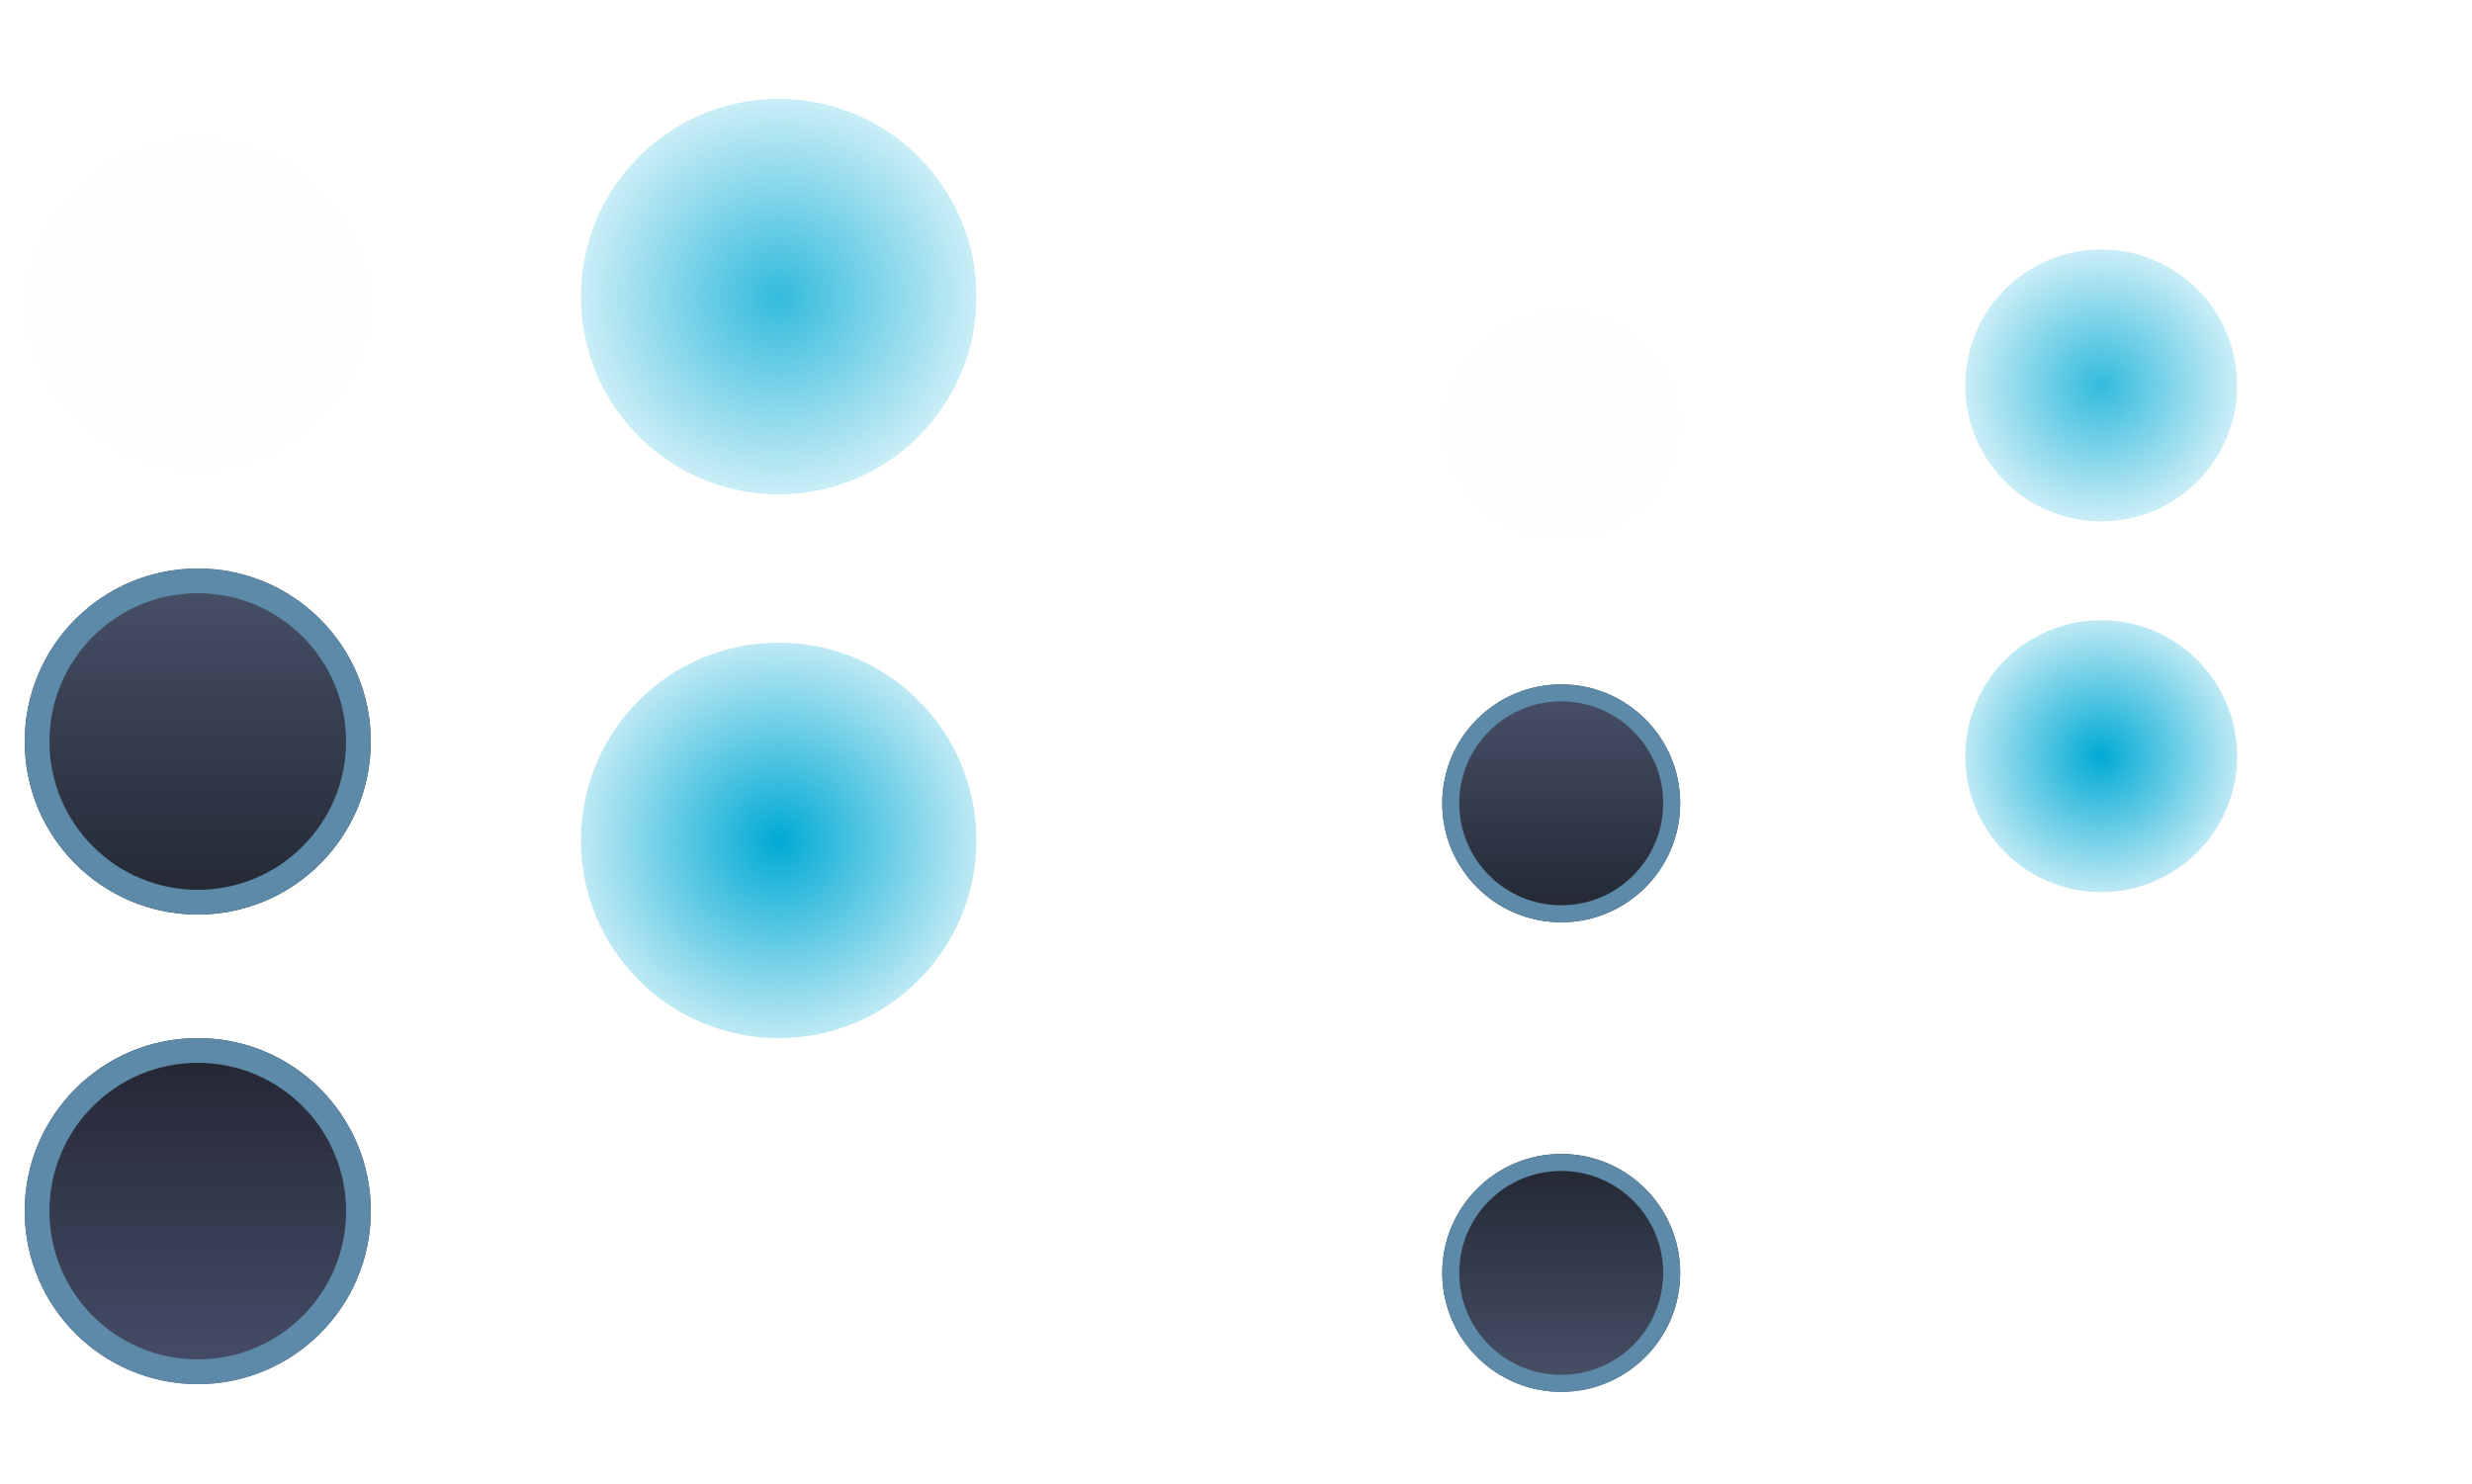
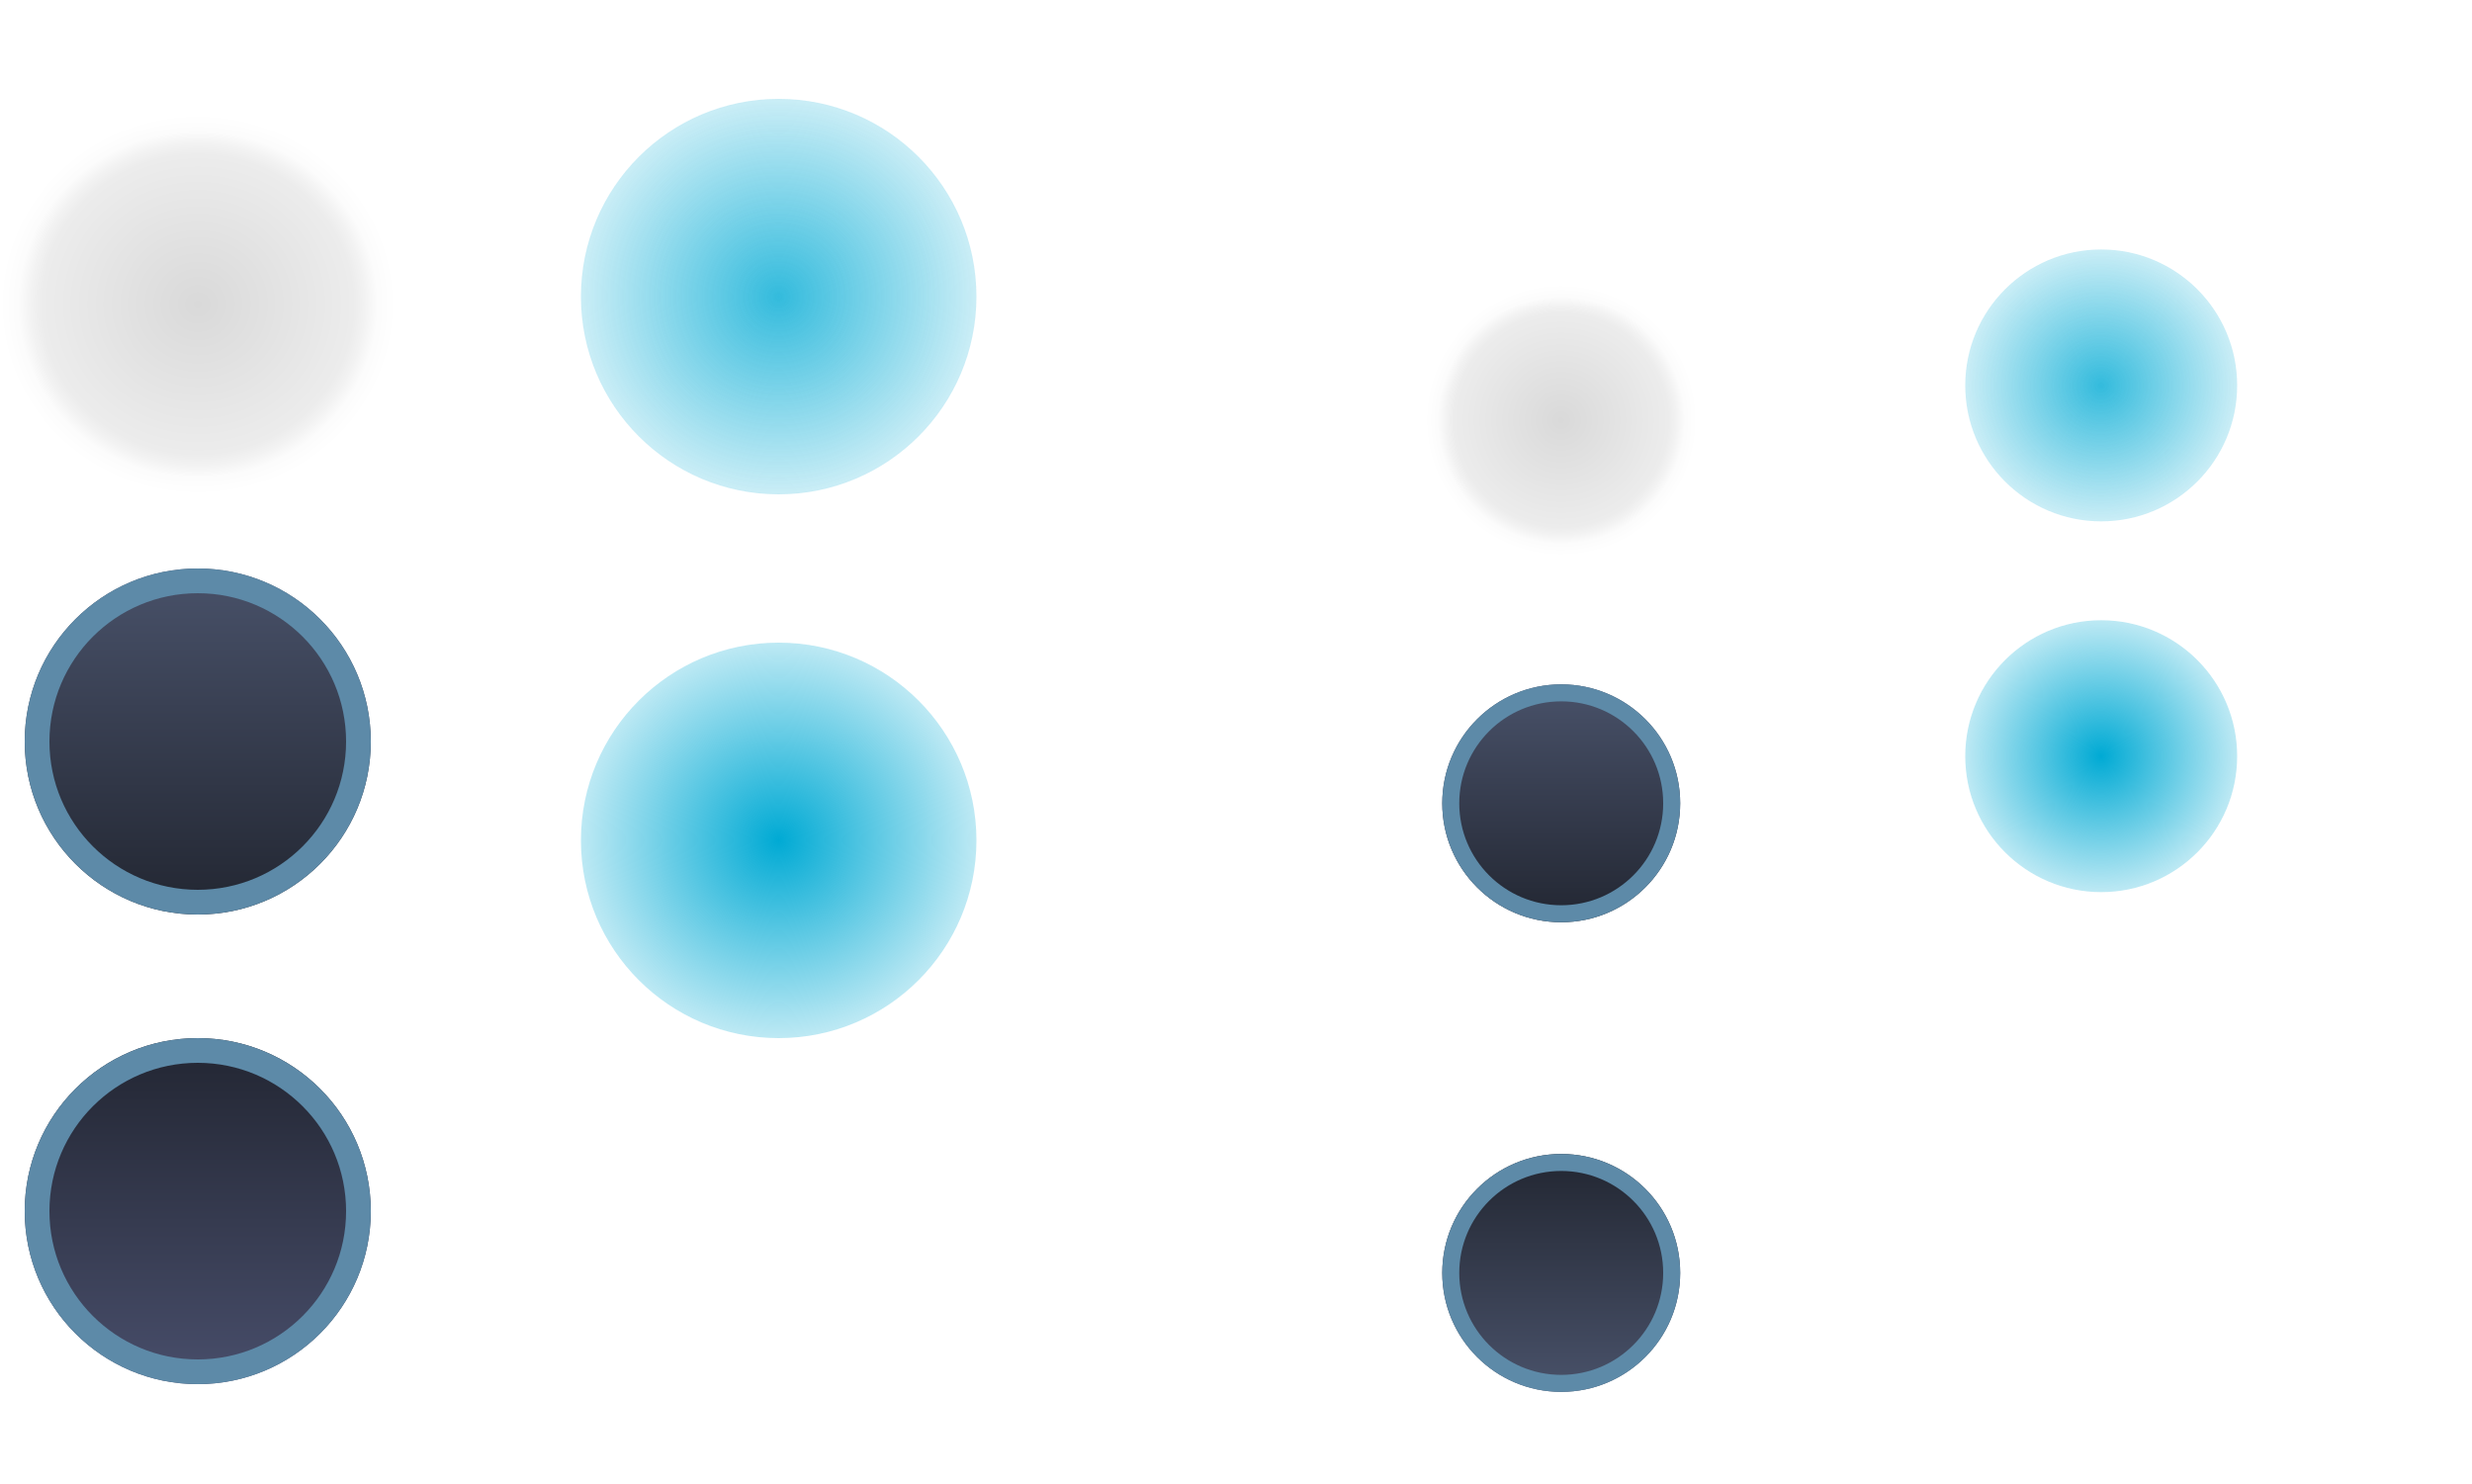
<svg xmlns="http://www.w3.org/2000/svg" xmlns:xlink="http://www.w3.org/1999/xlink" version="1.0" id="svg2" height="128" width="213.333" viewBox="0 0 200 120">
  <defs id="defs4">
    <linearGradient id="linearGradient1156">
      <stop id="stop1152" offset="0" style="stop-color:#484e6b;stop-opacity:1" />
      <stop id="stop1154" offset="1" style="stop-color:#181b23;stop-opacity:1" />
    </linearGradient>
    <linearGradient id="linearGradient1142">
      <stop id="stop1138" offset="0" style="stop-color:#49526a;stop-opacity:1" />
      <stop id="stop1140" offset="1" style="stop-color:#181b23;stop-opacity:1" />
    </linearGradient>
    <linearGradient id="linearGradient1139">
      <stop style="stop-color:#00aad4;stop-opacity:1" offset="0" id="stop1135" />
      <stop style="stop-color:#00aad4;stop-opacity:0.259" offset="1" id="stop1137" />
    </linearGradient>
    <linearGradient id="linearGradient4016">
      <stop id="stop4018" offset="0" style="stop-color:#dc4a26;stop-opacity:1" />
      <stop id="stop4020" offset="1" style="stop-color:#ff7e4a;stop-opacity:0.3;" />
    </linearGradient>
    <linearGradient id="linearGradient4010">
      <stop id="stop4012" offset="0" style="stop-color:#dc4a26;stop-opacity:1" />
      <stop id="stop4014" offset="1" style="stop-color:#ff7e4a;stop-opacity:0.3;" />
    </linearGradient>
    <linearGradient id="linearGradient3647">
      <stop style="stop-color:#000000;stop-opacity:0.043;" offset="0" id="stop3649" />
      <stop id="stop3653" offset="0.617" style="stop-color:#000000;stop-opacity:0.072;" />
      <stop style="stop-color:#000000;stop-opacity:0.374;" offset="0.821" id="stop3655" />
      <stop style="stop-color:#000000;stop-opacity:1;" offset="1" id="stop3651" />
    </linearGradient>
    <linearGradient id="linearGradient4254">
      <stop id="stop4256" offset="0" style="stop-color:#29d7f5;stop-opacity:1;" />
      <stop style="stop-color:#29d7f5;stop-opacity:1;" offset="0.694" id="stop4272" />
      <stop style="stop-color:#38c2e9;stop-opacity:0.456;" offset="0.775" id="stop4270" />
      <stop id="stop3222" offset="0.888" style="stop-color:#31a7f2;stop-opacity:0.132;" />
      <stop id="stop4258" offset="1" style="stop-color:#2a8dfc;stop-opacity:0;" />
    </linearGradient>
    <linearGradient id="linearGradient3610">
      <stop id="stop3612" offset="0" style="stop-color:#000000;stop-opacity:1;" />
      <stop style="stop-color:#000000;stop-opacity:0.498;" offset="0.789" id="stop3618" />
      <stop id="stop3620" offset="0.845" style="stop-color:#000000;stop-opacity:0.333;" />
      <stop style="stop-color:#000000;stop-opacity:0.088;" offset="0.908" id="stop3622" />
      <stop id="stop3614" offset="1" style="stop-color:#000000;stop-opacity:0;" />
    </linearGradient>
    <linearGradient id="linearGradient4213">
      <stop style="stop-color:#000000;stop-opacity:1;" offset="0" id="stop4215" />
      <stop style="stop-color:#000000;stop-opacity:0;" offset="1" id="stop4217" />
    </linearGradient>
    <linearGradient id="linearGradient3272">
      <stop id="stop3274" offset="0" style="stop-color:white;stop-opacity:1;" />
      <stop id="stop3276" offset="1" style="stop-color:white;stop-opacity:0;" />
    </linearGradient>
    <linearGradient id="linearGradient4157">
      <stop id="stop4159" offset="0" style="stop-color:#828282;stop-opacity:1;" />
      <stop id="stop4161" offset="1" style="stop-color:#000000;stop-opacity:1;" />
    </linearGradient>
    <radialGradient r="8" fy="93.5" fx="88" cy="93.5" cx="88" gradientTransform="matrix(2.625,0,0,2.20752,-199,-172.9031)" gradientUnits="userSpaceOnUse" id="radialGradient2701" xlink:href="#linearGradient3272" />
    <radialGradient r="8" fy="93.5" fx="88" cy="93.5" cx="88" gradientTransform="matrix(2.625,0,0,2.20752,-199,-173.9031)" gradientUnits="userSpaceOnUse" id="radialGradient2704" xlink:href="#linearGradient4213" />
    <radialGradient r="8" fy="93.5" fx="88" cy="93.5" cx="88" gradientTransform="matrix(2.625,0,0,2.20752,-199,-174.9031)" gradientUnits="userSpaceOnUse" id="radialGradient2708" xlink:href="#linearGradient3272" />
    <radialGradient r="8" fy="93.5" fx="88" cy="93.5" cx="88" gradientTransform="matrix(2.625,0,0,2.20752,-241,-196.9031)" gradientUnits="userSpaceOnUse" id="radialGradient2716" xlink:href="#linearGradient3272" />
    <radialGradient r="8" fy="93.5" fx="88" cy="93.5" cx="88" gradientTransform="matrix(2.625,0,0,2.20752,-241,-197.9031)" gradientUnits="userSpaceOnUse" id="radialGradient2719" xlink:href="#linearGradient4213" />
    <radialGradient r="8" fy="93.5" fx="88" cy="93.5" cx="88" gradientTransform="matrix(2.625,0,0,2.20752,-241,-198.9031)" gradientUnits="userSpaceOnUse" id="radialGradient2723" xlink:href="#linearGradient3272" />
    <linearGradient y2="121" x2="29.864" y1="121" x1="60.149" gradientUnits="userSpaceOnUse" id="linearGradient3636" xlink:href="#linearGradient4157" />
    <linearGradient y2="121" x2="48" y1="93.5" x1="48" gradientUnits="userSpaceOnUse" id="linearGradient3640" xlink:href="#linearGradient4157" />
    <linearGradient y2="121" x2="33" y1="121" x1="60" gradientTransform="matrix(0,-0.6666667,0.8,0,-50.8,88)" gradientUnits="userSpaceOnUse" id="linearGradient3218" xlink:href="#linearGradient3272" />
    <linearGradient y2="118.5" x2="48" y1="96" x1="48" gradientTransform="matrix(0.6666667,0,0,0.8,24,-6.8)" gradientUnits="userSpaceOnUse" id="linearGradient3229" xlink:href="#linearGradient3272" />
    <radialGradient gradientTransform="translate(2.1366663e-5)" gradientUnits="userSpaceOnUse" r="14" fy="34" fx="74" cy="34" cx="74" id="radialGradient4268" xlink:href="#linearGradient4254" />
    <radialGradient r="14" fy="34" fx="74" cy="34" cx="74" gradientTransform="translate(2.1366663e-5)" gradientUnits="userSpaceOnUse" id="radialGradient4276" xlink:href="#linearGradient4254" />
    <radialGradient r="14" fy="34" fx="74" cy="34" cx="74" gradientTransform="translate(2.1366663e-5)" gradientUnits="userSpaceOnUse" id="radialGradient2456" xlink:href="#linearGradient4254" />
    <radialGradient r="14" fy="34" fx="74" cy="34" cx="74" gradientTransform="translate(2.1366663e-5)" gradientUnits="userSpaceOnUse" id="radialGradient2458" xlink:href="#linearGradient4254" />
    <radialGradient gradientUnits="userSpaceOnUse" gradientTransform="matrix(1,0,0,0.8333333,0,17.66667)" r="12" fy="106" fx="48" cy="106" cx="48" id="radialGradient3645" xlink:href="#linearGradient3647" />
    <linearGradient y2="121" x2="29.864" y1="121" x1="60.149" gradientUnits="userSpaceOnUse" id="linearGradient3667" xlink:href="#linearGradient4157" />
    <linearGradient y2="121" x2="33" y1="121" x1="60" gradientTransform="matrix(0,-0.6666667,0.8,0,-50.8,88)" gradientUnits="userSpaceOnUse" id="linearGradient3669" xlink:href="#linearGradient3272" />
    <radialGradient r="12" fy="106" fx="48.317" cy="106" cx="48.317" gradientTransform="matrix(-1.7184412e-7,0.8020833,-1,-1.4878279e-7,154,67.62103)" gradientUnits="userSpaceOnUse" id="radialGradient3665-0" xlink:href="#linearGradient3610-0" />
    <linearGradient id="linearGradient3610-0">
      <stop id="stop3612-1" offset="0" style="stop-color:#000000;stop-opacity:1;" />
      <stop style="stop-color:#000000;stop-opacity:0.498;" offset="0.789" id="stop3618-1" />
      <stop id="stop3620-9" offset="0.845" style="stop-color:#000000;stop-opacity:0.333;" />
      <stop style="stop-color:#000000;stop-opacity:0.088;" offset="0.908" id="stop3622-7" />
      <stop id="stop3614-0" offset="1" style="stop-color:#000000;stop-opacity:0;" />
    </linearGradient>
    <radialGradient r="14" fy="34" fx="74" cy="34" cx="74" gradientTransform="translate(2.1366663e-5)" gradientUnits="userSpaceOnUse" id="radialGradient4276-7" xlink:href="#linearGradient4254-5" />
    <linearGradient id="linearGradient4254-5">
      <stop id="stop4256-9" offset="0" style="stop-color:#29d7f5;stop-opacity:1;" />
      <stop style="stop-color:#29d7f5;stop-opacity:1;" offset="0.694" id="stop4272-5" />
      <stop style="stop-color:#38c2e9;stop-opacity:0.456;" offset="0.775" id="stop4270-8" />
      <stop id="stop3222-5" offset="0.888" style="stop-color:#31a7f2;stop-opacity:0.132;" />
      <stop id="stop4258-7" offset="1" style="stop-color:#2a8dfc;stop-opacity:0;" />
    </linearGradient>
    <linearGradient y2="121" x2="29.864" y1="121" x1="60.149" gradientUnits="userSpaceOnUse" id="linearGradient3636-9" xlink:href="#linearGradient4157-2" />
    <linearGradient id="linearGradient4157-2">
      <stop id="stop4159-2" offset="0" style="stop-color:#828282;stop-opacity:1;" />
      <stop id="stop4161-2" offset="1" style="stop-color:#000000;stop-opacity:1;" />
    </linearGradient>
    <linearGradient y2="121" x2="33" y1="121" x1="60" gradientTransform="matrix(0,-0.6666667,0.8,0,-50.8,88)" gradientUnits="userSpaceOnUse" id="linearGradient3218-5" xlink:href="#linearGradient3272-4" />
    <linearGradient id="linearGradient3272-4">
      <stop id="stop3274-5" offset="0" style="stop-color:white;stop-opacity:1;" />
      <stop id="stop3276-9" offset="1" style="stop-color:white;stop-opacity:0;" />
    </linearGradient>
    <linearGradient y2="121" x2="48" y1="93.5" x1="48" gradientUnits="userSpaceOnUse" id="linearGradient3640-4" xlink:href="#linearGradient4157-2" />
    <linearGradient id="linearGradient3074">
      <stop id="stop3076" offset="0" style="stop-color:#828282;stop-opacity:1;" />
      <stop id="stop3078" offset="1" style="stop-color:#000000;stop-opacity:1;" />
    </linearGradient>
    <linearGradient y2="118.5" x2="48" y1="96" x1="48" gradientTransform="matrix(0.6666667,0,0,0.8,24,-6.8)" gradientUnits="userSpaceOnUse" id="linearGradient3229-7" xlink:href="#linearGradient3272-4" />
    <linearGradient id="linearGradient3081">
      <stop id="stop3083" offset="0" style="stop-color:white;stop-opacity:1;" />
      <stop id="stop3085" offset="1" style="stop-color:white;stop-opacity:0;" />
    </linearGradient>
    <radialGradient gradientUnits="userSpaceOnUse" gradientTransform="matrix(1,0,0,0.8333333,0,17.66667)" r="12" fy="106" fx="48" cy="106" cx="48" id="radialGradient3645-3" xlink:href="#linearGradient3647-1" />
    <linearGradient id="linearGradient3647-1">
      <stop style="stop-color:#000000;stop-opacity:0.043;" offset="0" id="stop3649-0" />
      <stop id="stop3653-8" offset="0.617" style="stop-color:#000000;stop-opacity:0.072;" />
      <stop style="stop-color:#000000;stop-opacity:0.374;" offset="0.821" id="stop3655-4" />
      <stop style="stop-color:#000000;stop-opacity:1;" offset="1" id="stop3651-2" />
    </linearGradient>
    <radialGradient gradientTransform="translate(2.1366663e-5)" gradientUnits="userSpaceOnUse" r="14" fy="34" fx="74" cy="34" cx="74" id="radialGradient4268-2" xlink:href="#linearGradient4254-5" />
    <linearGradient id="linearGradient3094">
      <stop id="stop3096" offset="0" style="stop-color:#29d7f5;stop-opacity:1;" />
      <stop style="stop-color:#29d7f5;stop-opacity:1;" offset="0.694" id="stop3098" />
      <stop style="stop-color:#38c2e9;stop-opacity:0.456;" offset="0.775" id="stop3100" />
      <stop id="stop3102" offset="0.888" style="stop-color:#31a7f2;stop-opacity:0.132;" />
      <stop id="stop3104" offset="1" style="stop-color:#2a8dfc;stop-opacity:0;" />
    </linearGradient>
    <radialGradient xlink:href="#linearGradient4254-5" id="radialGradient3119" gradientUnits="userSpaceOnUse" gradientTransform="translate(2.1366663e-5)" cx="74" cy="34" fx="74" fy="34" r="14" />
    <linearGradient y2="121" x2="48" y1="93.5" x1="48" gradientUnits="userSpaceOnUse" id="linearGradient4058" xlink:href="#linearGradient4157" />
    <linearGradient y2="121" x2="29.864" y1="121" x1="60.149" gradientUnits="userSpaceOnUse" id="linearGradient4019-4" xlink:href="#linearGradient4157-7" />
    <linearGradient id="linearGradient4157-7">
      <stop id="stop4159-0" offset="0" style="stop-color:#828282;stop-opacity:1;" />
      <stop id="stop4161-6" offset="1" style="stop-color:#000000;stop-opacity:1;" />
    </linearGradient>
    <linearGradient gradientUnits="userSpaceOnUse" y2="15.872" x2="-0.064" y1="-0.032" x1="15.904" id="linearGradient3762-9" xlink:href="#linearGradient3756-18" />
    <linearGradient id="linearGradient3756-18">
      <stop id="stop3758-32" offset="0" style="stop-color:#fffaff;stop-opacity:0.816;" />
      <stop id="stop3760-7" offset="1" style="stop-color:#b4b4cc;stop-opacity:0.25;" />
    </linearGradient>
    <linearGradient xlink:href="#linearGradient3756-18" id="linearGradient3775" gradientUnits="userSpaceOnUse" x1="15.904" y1="-0.032" x2="-0.064" y2="15.872" />
    <linearGradient y2="121" x2="29.864" y1="121" x1="60.149" gradientUnits="userSpaceOnUse" id="linearGradient4019-6" xlink:href="#linearGradient4157-5" />
    <linearGradient id="linearGradient4157-5">
      <stop id="stop4159-5" offset="0" style="stop-color:#828282;stop-opacity:1;" />
      <stop id="stop4161-9" offset="1" style="stop-color:#000000;stop-opacity:1;" />
    </linearGradient>
    <linearGradient y2="121" x2="29.864" y1="121" x1="60.149" gradientUnits="userSpaceOnUse" id="linearGradient3153" xlink:href="#linearGradient4157-5" />
    <radialGradient gradientUnits="userSpaceOnUse" gradientTransform="matrix(1,0,0,1.000058,0,-2.351721e-4)" r="2.507" fy="4.09" fx="43.601" cy="4.09" cx="43.601" id="radialGradient3783" xlink:href="#linearGradient3254" />
    <linearGradient id="linearGradient3254">
      <stop style="stop-color:#ffffff;stop-opacity:1;" offset="0" id="stop3256" />
      <stop id="stop3274-7" offset="1" style="stop-color:#3276d4;stop-opacity:0.49;" />
    </linearGradient>
    <radialGradient xlink:href="#linearGradient3254-2" id="radialGradient3800-5" gradientUnits="userSpaceOnUse" gradientTransform="matrix(1,0,0,1.000058,0,-2.351721e-4)" cx="43.601" cy="4.09" fx="43.601" fy="4.09" r="2.507" />
    <linearGradient id="linearGradient3254-2">
      <stop style="stop-color:#3e5fd1;stop-opacity:1;" offset="0" id="stop3256-5" />
      <stop id="stop3274-7-7" offset="1" style="stop-color:#3276d4;stop-opacity:0.49;" />
    </linearGradient>
    <linearGradient id="linearGradient3756-18-9">
      <stop id="stop3758-32-6" offset="0" style="stop-color:#fffaff;stop-opacity:0.816;" />
      <stop id="stop3760-7-0" offset="1" style="stop-color:#b4b4cc;stop-opacity:0.25;" />
    </linearGradient>
    <radialGradient r="2.507" fy="4.09" fx="43.601" cy="4.09" cx="43.601" gradientTransform="matrix(1,0,0,1.000058,0,-2.351721e-4)" gradientUnits="userSpaceOnUse" id="radialGradient3982-7" xlink:href="#linearGradient3756-18-9" />
    <linearGradient id="linearGradient4298">
      <stop id="stop4300" offset="0" style="stop-color:#fffaff;stop-opacity:0.816;" />
      <stop id="stop4302" offset="1" style="stop-color:#b4b4cc;stop-opacity:0.25;" />
    </linearGradient>
    <radialGradient r="2.507" fy="4.09" fx="43.601" cy="4.09" cx="43.601" gradientTransform="matrix(1,0,0,1.000058,0,-2.351721e-4)" gradientUnits="userSpaceOnUse" id="radialGradient4351" xlink:href="#linearGradient3756-18" />
    <radialGradient r="2.507" fy="4.09" fx="43.601" cy="4.09" cx="43.601" gradientTransform="matrix(1,0,0,1.000058,0,-2.351721e-4)" gradientUnits="userSpaceOnUse" id="radialGradient4351-9" xlink:href="#linearGradient3756-18-2" />
    <linearGradient id="linearGradient3756-18-2">
      <stop id="stop3758-32-60" offset="0" style="stop-color:#fffaff;stop-opacity:0.816;" />
      <stop id="stop3760-7-8" offset="1" style="stop-color:#b4b4cc;stop-opacity:0.25;" />
    </linearGradient>
    <linearGradient id="linearGradient3272-8">
      <stop id="stop3274-59" offset="0" style="stop-color:white;stop-opacity:1;" />
      <stop id="stop3276-3" offset="1" style="stop-color:white;stop-opacity:0;" />
    </linearGradient>
    <radialGradient gradientTransform="translate(2.1366663e-5)" gradientUnits="userSpaceOnUse" r="14" fy="34" fx="74" cy="34" cx="74" id="radialGradient4268-1" xlink:href="#linearGradient3272-8" />
    <linearGradient id="linearGradient3824">
      <stop id="stop3826" offset="0" style="stop-color:white;stop-opacity:1;" />
      <stop id="stop3828" offset="1" style="stop-color:white;stop-opacity:0;" />
    </linearGradient>
    <linearGradient id="linearGradient4254-2">
      <stop id="stop4256-7" offset="0" style="stop-color:#29d7f5;stop-opacity:1;" />
      <stop style="stop-color:#29d7f5;stop-opacity:1;" offset="0.694" id="stop4272-1" />
      <stop style="stop-color:#38c2e9;stop-opacity:0.456;" offset="0.775" id="stop4270-9" />
      <stop id="stop3222-9" offset="0.888" style="stop-color:#31a7f2;stop-opacity:0.132;" />
      <stop id="stop4258-4" offset="1" style="stop-color:#2a8dfc;stop-opacity:0;" />
    </linearGradient>
    <radialGradient gradientTransform="translate(2.1366663e-5)" gradientUnits="userSpaceOnUse" r="14" fy="34" fx="74" cy="34" cx="74" id="radialGradient4268-4" xlink:href="#linearGradient4254-2" />
    <linearGradient id="linearGradient3059">
      <stop id="stop3061" offset="0" style="stop-color:#29d7f5;stop-opacity:1;" />
      <stop style="stop-color:#29d7f5;stop-opacity:1;" offset="0.694" id="stop3063" />
      <stop style="stop-color:#38c2e9;stop-opacity:0.456;" offset="0.775" id="stop3065" />
      <stop id="stop3067" offset="0.888" style="stop-color:#31a7f2;stop-opacity:0.132;" />
      <stop id="stop3069" offset="1" style="stop-color:#2a8dfc;stop-opacity:0;" />
    </linearGradient>
    <linearGradient id="linearGradient4254-2-538">
      <stop id="stop3326" offset="0" style="stop-color:#f529d7;stop-opacity:1;" />
      <stop style="stop-color:#f529d7;stop-opacity:1;" offset="0.694" id="stop3328" />
      <stop style="stop-color:#e938c2;stop-opacity:0.456;" offset="0.775" id="stop3330" />
      <stop id="stop3332" offset="0.888" style="stop-color:#f231a7;stop-opacity:0.132;" />
      <stop id="stop3334" offset="1" style="stop-color:#fc2a8d;stop-opacity:0;" />
    </linearGradient>
    <linearGradient id="linearGradient4254-2-782">
      <stop id="stop3338" offset="0" style="stop-color:#f529d7;stop-opacity:1;" />
      <stop style="stop-color:#f529d7;stop-opacity:1;" offset="0.694" id="stop3340" />
      <stop style="stop-color:#e938c2;stop-opacity:0.456;" offset="0.775" id="stop3342" />
      <stop id="stop3344" offset="0.888" style="stop-color:#f231a7;stop-opacity:0.132;" />
      <stop id="stop3346" offset="1" style="stop-color:#fc2a8d;stop-opacity:0;" />
    </linearGradient>
    <radialGradient r="14" fy="34" fx="74" cy="34" cx="74" gradientTransform="translate(2.1366663e-5)" gradientUnits="userSpaceOnUse" id="radialGradient4276-3-11-114" xlink:href="#linearGradient4254-2-538-556" />
    <linearGradient id="linearGradient4254-2-538-556">
      <stop id="stop3714" offset="0" style="stop-color:#f07746;stop-opacity:1;" />
      <stop style="stop-color:#f52900;stop-opacity:1;" offset="0.694" id="stop3716" />
      <stop style="stop-color:#e93800;stop-opacity:0.456;" offset="0.775" id="stop3718" />
      <stop id="stop3720" offset="0.888" style="stop-color:#f23100;stop-opacity:0.132;" />
      <stop id="stop3722" offset="1" style="stop-color:#fc2a00;stop-opacity:0;" />
    </linearGradient>
    <radialGradient xlink:href="#linearGradient4254-2-782-913" id="radialGradient3073-727-447" gradientUnits="userSpaceOnUse" gradientTransform="translate(2.1366663e-5)" cx="74" cy="34" fx="74" fy="34" r="14" />
    <linearGradient id="linearGradient4254-2-782-913">
      <stop id="stop3726" offset="0" style="stop-color:#f07746;stop-opacity:1;" />
      <stop style="stop-color:#f52900;stop-opacity:1;" offset="0.694" id="stop3728" />
      <stop style="stop-color:#e93800;stop-opacity:0.456;" offset="0.775" id="stop3730" />
      <stop id="stop3732" offset="0.888" style="stop-color:#f23100;stop-opacity:0.132;" />
      <stop id="stop3734" offset="1" style="stop-color:#fc2a00;stop-opacity:0;" />
    </linearGradient>
    <radialGradient r="14" fy="34" fx="74" cy="34" cx="74" gradientTransform="matrix(1.071429,0,0,1.071429,-12.28569,6.571438)" gradientUnits="userSpaceOnUse" id="radialGradient4276-5" xlink:href="#linearGradient4254-22" />
    <linearGradient id="linearGradient4254-22">
      <stop id="stop4256-2" offset="0" style="stop-color:#29d7f5;stop-opacity:1;" />
      <stop style="stop-color:#29d7f5;stop-opacity:1;" offset="0.76" id="stop4272-2" />
      <stop style="stop-color:#38c2e9;stop-opacity:0.456;" offset="0.855" id="stop4270-96" />
      <stop id="stop3222-92" offset="0.93" style="stop-color:#31a7f2;stop-opacity:0.132;" />
      <stop id="stop4258-75" offset="1" style="stop-color:#2a8dfc;stop-opacity:0;" />
    </linearGradient>
    <radialGradient gradientTransform="matrix(1.071429,0,0,1.071429,-10.28569,-25.42856)" gradientUnits="userSpaceOnUse" r="14" fy="34" fx="74" cy="34" cx="74" id="radialGradient4268-7" xlink:href="#linearGradient4254-22" />
    <linearGradient id="linearGradient3049">
      <stop id="stop3051" offset="0" style="stop-color:#29d7f5;stop-opacity:1;" />
      <stop style="stop-color:#29d7f5;stop-opacity:1;" offset="0.76" id="stop3053" />
      <stop style="stop-color:#38c2e9;stop-opacity:0.456;" offset="0.855" id="stop3055" />
      <stop id="stop3057" offset="0.93" style="stop-color:#31a7f2;stop-opacity:0.132;" />
      <stop id="stop3059" offset="1" style="stop-color:#2a8dfc;stop-opacity:0;" />
    </linearGradient>
    <radialGradient xlink:href="#linearGradient4254-22" id="radialGradient3063" gradientUnits="userSpaceOnUse" gradientTransform="matrix(1.071429,0,0,1.071429,-10.28569,-25.42856)" cx="74" cy="34" fx="74" fy="34" r="14" />
    <radialGradient r="14" fy="34" fx="74" cy="34" cx="74" gradientTransform="matrix(1.071429,0,0,1.071429,-12.28569,12.57144)" gradientUnits="userSpaceOnUse" id="radialGradient5696" xlink:href="#linearGradient4254-22" />
    <radialGradient r="14" fy="34" fx="74" cy="34" cx="74" gradientTransform="matrix(1.071429,0,0,1.071429,-10.28569,-19.42856)" gradientUnits="userSpaceOnUse" id="radialGradient5698" xlink:href="#linearGradient4254-22" />
    <radialGradient r="14" fy="34" fx="74" cy="34" cx="74" gradientTransform="matrix(1.071429,0,0,1.071429,-12.28569,12.57144)" gradientUnits="userSpaceOnUse" id="radialGradient5696-43" xlink:href="#linearGradient4254-22-205" />
    <linearGradient id="linearGradient4254-22-205">
      <stop id="stop5895" offset="0" style="stop-color:#d6280a;stop-opacity:1;" />
      <stop style="stop-color:#d6280a;stop-opacity:1;" offset="0.76" id="stop5897" />
      <stop style="stop-color:#c73d16;stop-opacity:0.456;" offset="0.855" id="stop5899" />
      <stop id="stop5901" offset="0.93" style="stop-color:#ce580d;stop-opacity:0.132;" />
      <stop id="stop5903" offset="1" style="stop-color:#d57203;stop-opacity:0;" />
    </linearGradient>
    <radialGradient r="14" fy="34" fx="74" cy="34" cx="74" gradientTransform="matrix(1.071429,0,0,1.071429,-10.28569,-19.42856)" gradientUnits="userSpaceOnUse" id="radialGradient5698-673" xlink:href="#linearGradient4254-22-65" />
    <linearGradient id="linearGradient4254-22-65">
      <stop id="stop5907" offset="0" style="stop-color:#d6280a;stop-opacity:1;" />
      <stop style="stop-color:#d6280a;stop-opacity:1;" offset="0.76" id="stop5909" />
      <stop style="stop-color:#c73d16;stop-opacity:0.456;" offset="0.855" id="stop5911" />
      <stop id="stop5913" offset="0.93" style="stop-color:#ce580d;stop-opacity:0.132;" />
      <stop id="stop5915" offset="1" style="stop-color:#d57203;stop-opacity:0;" />
    </linearGradient>
    <radialGradient r="14" fy="34" fx="74" cy="34" cx="74" gradientTransform="matrix(1.071429,0,0,1.071429,67.71431,12.57144)" gradientUnits="userSpaceOnUse" id="radialGradient5696-43-3" xlink:href="#linearGradient4254-22-205-6" />
    <linearGradient id="linearGradient4254-22-205-6">
      <stop id="stop5895-0" offset="0" style="stop-color:#d6280a;stop-opacity:1;" />
      <stop style="stop-color:#d6280a;stop-opacity:1;" offset="0.76" id="stop5897-4" />
      <stop style="stop-color:#c73d16;stop-opacity:0.456;" offset="0.855" id="stop5899-1" />
      <stop id="stop5901-2" offset="0.93" style="stop-color:#ce580d;stop-opacity:0.132;" />
      <stop id="stop5903-6" offset="1" style="stop-color:#d57203;stop-opacity:0;" />
    </linearGradient>
    <radialGradient r="14" fy="34" fx="74" cy="34" cx="74" gradientTransform="matrix(1.071429,0,0,1.071429,-10.28569,-19.42856)" gradientUnits="userSpaceOnUse" id="radialGradient5698-673-1" xlink:href="#linearGradient4254-22-65-7" />
    <linearGradient id="linearGradient4254-22-65-7">
      <stop id="stop5907-6" offset="0" style="stop-color:#d6280a;stop-opacity:1;" />
      <stop style="stop-color:#d6280a;stop-opacity:1;" offset="0.76" id="stop5909-0" />
      <stop style="stop-color:#c73d16;stop-opacity:0.456;" offset="0.855" id="stop5911-8" />
      <stop id="stop5913-5" offset="0.93" style="stop-color:#ce580d;stop-opacity:0.132;" />
      <stop id="stop5915-2" offset="1" style="stop-color:#d57203;stop-opacity:0;" />
    </linearGradient>
    <radialGradient r="14" fy="34" fx="74" cy="34" cx="74" gradientTransform="matrix(1.071429,0,0,1.071429,69.71431,-19.42856)" gradientUnits="userSpaceOnUse" id="radialGradient4039" xlink:href="#linearGradient4254-22-65-7" />
    <radialGradient xlink:href="#linearGradient3756" id="radialGradient3223" gradientUnits="userSpaceOnUse" gradientTransform="matrix(1,0,0,0.9980159,0,0.01593598)" cx="7.984" cy="8.032" fx="7.984" fy="8.032" r="8.016" />
    <linearGradient id="linearGradient3756">
      <stop style="stop-color:#f07746;stop-opacity:1;" offset="0" id="stop3758" />
      <stop style="stop-color:#ff7e4a;stop-opacity:0.3;" offset="1" id="stop3760" />
    </linearGradient>
    <radialGradient xlink:href="#linearGradient3756" id="radialGradient4105" gradientUnits="userSpaceOnUse" gradientTransform="matrix(1,0,0,0.9980159,0,0.01593598)" cx="7.984" cy="8.032" fx="7.984" fy="8.032" r="8.016" />
    <radialGradient xlink:href="#linearGradient4016" id="radialGradient4120" gradientUnits="userSpaceOnUse" gradientTransform="matrix(1,0,0,0.9980159,0,0.01593598)" cx="7.984" cy="8.032" fx="7.984" fy="8.032" r="8.016" />
    <radialGradient xlink:href="#linearGradient3756-4" id="radialGradient4120-0" gradientUnits="userSpaceOnUse" gradientTransform="matrix(1,0,0,0.9980159,0,0.01593598)" cx="7.984" cy="8.032" fx="7.984" fy="8.032" r="8.016" />
    <linearGradient id="linearGradient3756-4">
      <stop style="stop-color:#f07746;stop-opacity:1;" offset="0" id="stop3758-2" />
      <stop style="stop-color:#ff7e4a;stop-opacity:0.3;" offset="1" id="stop3760-9" />
    </linearGradient>
    <radialGradient r="8.016" fy="8.032" fx="7.984" cy="8.032" cx="7.984" gradientTransform="matrix(1,0,0,0.9980159,0,0.01593598)" gradientUnits="userSpaceOnUse" id="radialGradient4137" xlink:href="#linearGradient4010" />
    <radialGradient r="8.016" fy="8.032" fx="7.984" cy="8.032" cx="7.984" gradientTransform="matrix(1,0,0,0.9980159,0,0.01593598)" gradientUnits="userSpaceOnUse" id="radialGradient4137-8" xlink:href="#linearGradient4010-670" />
    <linearGradient id="linearGradient4010-670">
      <stop id="stop4763" offset="0" style="stop-color:#dc4a00;stop-opacity:1" />
      <stop id="stop4765" offset="1" style="stop-color:#ff7e00;stop-opacity:0.3;" />
    </linearGradient>
    <radialGradient xlink:href="#linearGradient4016-123" id="radialGradient4120-622" gradientUnits="userSpaceOnUse" gradientTransform="matrix(1,0,0,0.9980159,0,0.01593598)" cx="7.984" cy="8.032" fx="7.984" fy="8.032" r="8.016" />
    <linearGradient id="linearGradient4016-123">
      <stop id="stop4769" offset="0" style="stop-color:#dc4a00;stop-opacity:1" />
      <stop id="stop4771" offset="1" style="stop-color:#ff7e00;stop-opacity:0.3;" />
    </linearGradient>
    <radialGradient r="8.016" fy="8.032" fx="7.984" cy="8.032" cx="7.984" gradientTransform="matrix(1,0,0,0.9980159,0,0.01593598)" gradientUnits="userSpaceOnUse" id="radialGradient4137-8-887" xlink:href="#linearGradient4010-670-261" />
    <linearGradient id="linearGradient4010-670-261">
      <stop id="stop5295" offset="0" style="stop-color:#dc0000;stop-opacity:1" />
      <stop id="stop5297" offset="1" style="stop-color:#ff0000;stop-opacity:0.3;" />
    </linearGradient>
    <radialGradient xlink:href="#linearGradient4016-123-306" id="radialGradient4120-622-393" gradientUnits="userSpaceOnUse" gradientTransform="matrix(1,0,0,0.9980159,0,0.01593598)" cx="7.984" cy="8.032" fx="7.984" fy="8.032" r="8.016" />
    <linearGradient id="linearGradient4016-123-306">
      <stop id="stop5301" offset="0" style="stop-color:#dc0000;stop-opacity:1" />
      <stop id="stop5303" offset="1" style="stop-color:#ff0000;stop-opacity:0.3;" />
    </linearGradient>
    <radialGradient r="8.016" fy="8.032" fx="7.984" cy="8.032" cx="7.984" gradientTransform="matrix(1,0,0,0.9980159,0,0.01593598)" gradientUnits="userSpaceOnUse" id="radialGradient4137-8-887-505" xlink:href="#linearGradient4010-670-261-4" />
    <linearGradient id="linearGradient4010-670-261-4">
      <stop id="stop5843" offset="0" style="stop-color:#000000;stop-opacity:1" />
      <stop id="stop5845" offset="1" style="stop-color:#000000;stop-opacity:0.3;" />
    </linearGradient>
    <radialGradient xlink:href="#linearGradient4016-123-306-783" id="radialGradient4120-622-393-195" gradientUnits="userSpaceOnUse" gradientTransform="matrix(1,0,0,0.9980159,0,0.01593598)" cx="7.984" cy="8.032" fx="7.984" fy="8.032" r="8.016" />
    <linearGradient id="linearGradient4016-123-306-783">
      <stop id="stop5849" offset="0" style="stop-color:#000000;stop-opacity:1" />
      <stop id="stop5851" offset="1" style="stop-color:#000000;stop-opacity:0.3;" />
    </linearGradient>
    <linearGradient id="linearGradient4010-670-261-4-678">
      <stop id="stop6407" offset="0" style="stop-color:#ffffff;stop-opacity:1" />
      <stop id="stop6409" offset="1" style="stop-color:#ffffff;stop-opacity:0.3;" />
    </linearGradient>
    <linearGradient id="linearGradient4016-123-306-783-970">
      <stop id="stop6413" offset="0" style="stop-color:#ffffff;stop-opacity:1" />
      <stop id="stop6415" offset="1" style="stop-color:#ffffff;stop-opacity:0.3;" />
    </linearGradient>
    <linearGradient id="linearGradient3756-3">
      <stop style="stop-color:#4a90d9;stop-opacity:1;" offset="0" id="stop3758-6" />
      <stop style="stop-color:#53a1f2;stop-opacity:0.25;" offset="1" id="stop3760-7-6" />
    </linearGradient>
-     <radialGradient r="12" fy="106" fx="48.317" cy="106" cx="48.317" gradientTransform="matrix(-1.7184412e-7,0.8020833,-1,-1.4878279e-7,154,67.62103)" gradientUnits="userSpaceOnUse" id="radialGradient3665-4" xlink:href="#linearGradient3610" />
    <radialGradient r="8.016" fy="8.032" fx="7.984" cy="8.032" cx="7.984" gradientTransform="matrix(1.996032,0,0,1.996032,47.0635,51.96856)" gradientUnits="userSpaceOnUse" id="radialGradient4054" xlink:href="#linearGradient1139" />
    <radialGradient xlink:href="#linearGradient1139" id="radialGradient4037" cx="7.984" cy="8.032" fx="7.984" fy="8.032" r="8.016" gradientTransform="matrix(1.996032,0,0,1.996032,47.0635,7.968562)" gradientUnits="userSpaceOnUse" />
    <radialGradient r="8.016" fy="8.032" fx="7.984" cy="8.032" cx="7.984" gradientTransform="matrix(1.372272,0,0,1.372272,159.0437,50.16536)" gradientUnits="userSpaceOnUse" id="radialGradient4054-7" xlink:href="#linearGradient1139" />
    <radialGradient xlink:href="#linearGradient1139" id="radialGradient4037-0" cx="7.984" cy="8.032" fx="7.984" fy="8.032" r="8.016" gradientTransform="matrix(1.372272,0,0,1.372272,159.0437,20.16537)" gradientUnits="userSpaceOnUse" />
    <linearGradient xlink:href="#linearGradient1156" id="linearGradient4112" gradientUnits="userSpaceOnUse" x1="60.149" y1="121" x2="29.864" y2="121" gradientTransform="matrix(1.166667,0,0,1.4,32,-123.4)" />
    <linearGradient id="linearGradient4319">
      <stop id="stop4321" offset="0" style="stop-color:#5a5a5a;stop-opacity:1" />
      <stop id="stop4323" offset="1" style="stop-color:#000000;stop-opacity:1;" />
    </linearGradient>
    <radialGradient xlink:href="#linearGradient3610" id="radialGradient3665" gradientUnits="userSpaceOnUse" gradientTransform="matrix(-1.7184412e-7,0.8020833,-1,-1.4878279e-7,154,67.62103)" cx="48.317" cy="106" fx="48.317" fy="106" r="12" />
    <linearGradient xlink:href="#linearGradient1142" id="linearGradient4471" gradientUnits="userSpaceOnUse" x1="60.149" y1="121" x2="29.864" y2="121" gradientTransform="matrix(1.166667,0,0,1.4,-106,-123.4003)" />
    <linearGradient xlink:href="#linearGradient4319" id="linearGradient4587" gradientUnits="userSpaceOnUse" x1="60.149" y1="121" x2="29.864" y2="121" />
    <linearGradient xlink:href="#linearGradient4319" id="linearGradient4759" gradientUnits="userSpaceOnUse" x1="60.149" y1="121" x2="29.864" y2="121" gradientTransform="matrix(1.166667,0,0,1.4,-106,-123.4)" />
    <linearGradient xlink:href="#linearGradient1142" id="linearGradient4769" gradientUnits="userSpaceOnUse" gradientTransform="matrix(0.8020833,0,0,0.9625,-93.5,53.975)" x1="60.149" y1="121" x2="29.864" y2="121" />
    <linearGradient xlink:href="#linearGradient1142" id="linearGradient4771" gradientUnits="userSpaceOnUse" gradientTransform="matrix(0.8020833,0,0,0.9625,54.5,53.975)" x1="60.149" y1="121" x2="29.864" y2="121" />
+     <radialGradient xlink:href="#linearGradient3610" id="radialGradient2170" cx="48" cy="106" fx="48" fy="106" r="12" gradientTransform="matrix(1,0,0,0.8333333,0,17.66667)" gradientUnits="userSpaceOnUse" />
  </defs>
  <g id="layer1" transform="translate(0,-8)">
-     <g id="22-22-shadow" transform="matrix(1.1,0,0,1.1,47.1125,-70.2)" style="opacity:0.01">
-       <ellipse transform="matrix(0.8333333,0,0,1,32,-4)" id="path3659-2" style="fill:url(#radialGradient3665-4);fill-opacity:1;stroke:none" cx="48" cy="106" rx="12" ry="10" />
+     <g id="22-22-shadow" transform="matrix(1.1,0,0,1.1,47.1125,-70.2)" style="opacity:0.15">
+       <ellipse transform="matrix(0.8333333,0,0,1,32,-4)" id="path3659-2" style="fill:url(#radialGradient2170);fill-opacity:1;stroke:none" cx="48" cy="106" rx="12" ry="10" />
    </g>
  </g>
  <circle r="16" cy="24" cx="63" style="opacity:0.8;fill:url(#radialGradient4037);fill-opacity:1;stroke:none" id="focus" />
  <circle r="16" cy="68" cx="63" style="fill:url(#radialGradient4054);fill-opacity:1;stroke:none" id="hover" />
  <circle r="11" cy="31.187" cx="170" style="opacity:0.8;fill:url(#radialGradient4037-0);fill-opacity:1;stroke:none" id="22-22-focus" />
  <circle r="11" cy="61.187" cx="170" style="fill:url(#radialGradient4054-7);fill-opacity:1;stroke:none" id="22-22-hover" />
-   <g transform="matrix(1.6,0,0,1.6,-99.20001,-139.1684)" id="shadow" style="opacity:0.01">
+   <g transform="matrix(1.6,0,0,1.6,-99.20001,-139.1684)" id="shadow" style="opacity:0.15">
    <ellipse ry="10" rx="12" cy="106" cx="48" style="fill:url(#radialGradient3665);fill-opacity:1;stroke:none" id="path3659" transform="matrix(0.8333333,0,0,1,32,-4)" />
  </g>
  <g id="normal" transform="translate(-9,10)">
    <ellipse ry="16" rx="16" cy="50" cx="25" id="path3630" style="fill:none;stroke:none" />
    <ellipse style="fill:url(#linearGradient4471);fill-opacity:1;stroke:none;stroke-width:1.187;stroke-miterlimit:4;stroke-dasharray:none" id="path3632" transform="rotate(-90)" cx="-50" cy="25" rx="14" ry="14" />
    <ellipse ry="13" rx="13" cy="50" cx="25" id="path4752-3" style="opacity:1;fill:#000000;fill-opacity:0.004;stroke:#5d8aa8;stroke-width:2;stroke-miterlimit:4;stroke-dasharray:none;stroke-opacity:1" />
  </g>
  <g id="pressed" transform="translate(-9,10)">
    <ellipse ry="16" rx="16" cy="88" cx="25" id="path3630-1" style="fill:none;stroke:none" />
    <ellipse ry="14" rx="14" cy="25" cx="88" style="fill:url(#linearGradient4112);fill-opacity:1;stroke:none" id="path3632-2" transform="matrix(0,1,1,0,0,0)" />
    <ellipse ry="13" rx="13" cy="88" cx="25" id="path4752-3-8" style="opacity:1;fill:#000000;fill-opacity:0.004;stroke:#5d8aa8;stroke-width:2;stroke-miterlimit:4;stroke-dasharray:none;stroke-opacity:1" />
  </g>
  <g id="22-22-normal" transform="translate(-29.6875,10)">
    <ellipse ry="11" rx="11" cy="55" cx="156" id="path3630-3" style="fill:none;stroke:none" />
    <ellipse style="fill:url(#linearGradient4769);fill-opacity:1;stroke:none;stroke-width:1.187;stroke-miterlimit:4;stroke-dasharray:none" id="path3632-98" transform="rotate(-90)" cx="-55" cy="156" rx="9.625" ry="9.625" />
    <ellipse ry="8.937" rx="8.937" cy="55" cx="156" id="path4752-3-7" style="opacity:1;fill:#000000;fill-opacity:0.004;stroke:#5d8aa8;stroke-width:1.375;stroke-miterlimit:4;stroke-dasharray:none;stroke-opacity:1" />
  </g>
  <g id="22-22-pressed" transform="translate(-29.6875,10)">
    <ellipse ry="11" rx="11" cy="93" cx="156" id="path3630-1-6" style="fill:none;stroke:none" />
    <ellipse ry="9.625" rx="9.625" cy="156" cx="93" style="fill:url(#linearGradient4771);fill-opacity:1;stroke:none" id="path3632-2-3" transform="matrix(0,1,1,0,0,0)" />
    <ellipse ry="8.937" rx="8.937" cy="93" cx="156" id="path4752-3-8-9" style="opacity:1;fill:#000000;fill-opacity:0.004;stroke:#5d8aa8;stroke-width:1.375;stroke-miterlimit:4;stroke-dasharray:none;stroke-opacity:1" />
  </g>
</svg>
